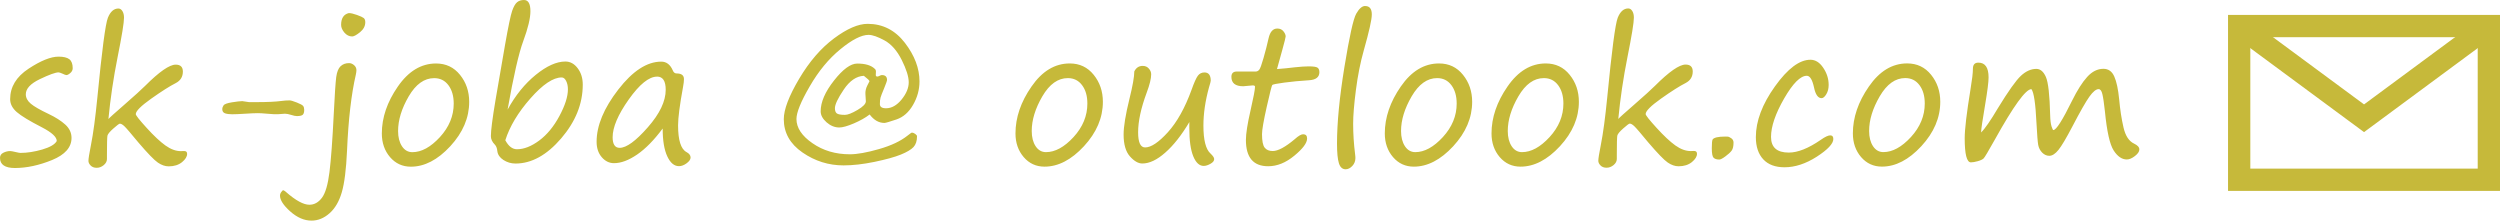
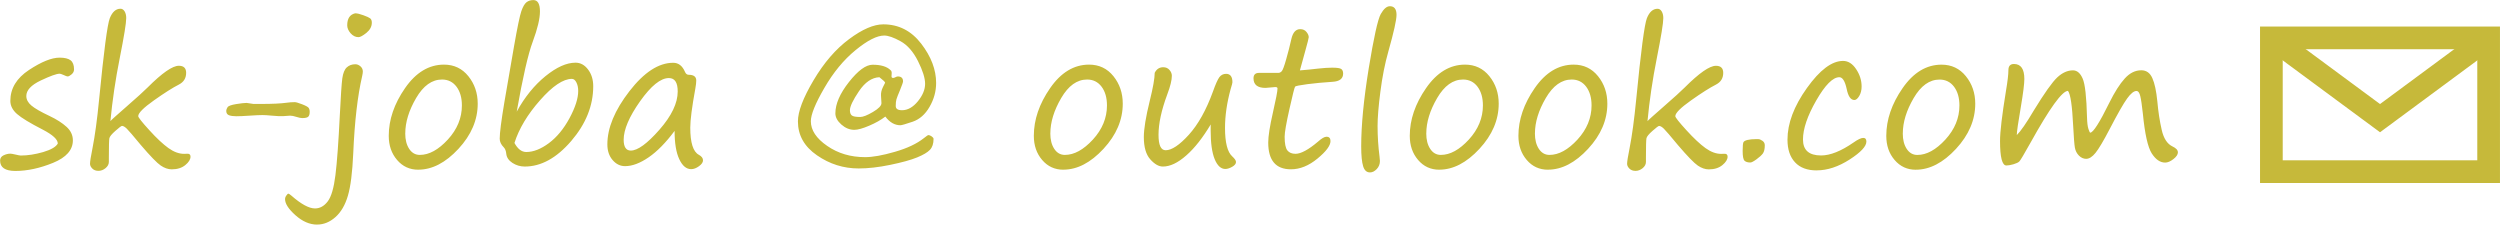
- <svg xmlns="http://www.w3.org/2000/svg" xml:space="preserve" width="33.644mm" height="2.969mm" version="1.1" style="shape-rendering:geometricPrecision; text-rendering:geometricPrecision; image-rendering:optimizeQuality; fill-rule:evenodd; clip-rule:evenodd" viewBox="0 0 675.37 59.6">
+ <svg xmlns="http://www.w3.org/2000/svg" xml:space="preserve" width="33.048mm" height="2.969mm" version="1.1" style="shape-rendering:geometricPrecision; text-rendering:geometricPrecision; image-rendering:optimizeQuality; fill-rule:evenodd; clip-rule:evenodd" viewBox="0 0 680.87 61.17">
  <defs>
    <style type="text/css">
   
-     .str0 {stroke:#C6B93A;stroke-width:6.02;stroke-miterlimit:22.926}
+     .str0 {stroke:#C6B93A;stroke-width:6.18;stroke-miterlimit:22.926}
    .fil1 {fill:none}
    .fil0 {fill:#C6B93A;fill-rule:nonzero}
   
  </style>
  </defs>
  <g id="Layer_x0020_1">
-     <g id="_1208215560">
-       <path class="fil0" d="M15.33 38.09c0,-1.08 -1.33,-2.3 -3.98,-3.68 -3.38,-1.73 -5.65,-3.11 -6.84,-4.15 -1.18,-1.04 -1.77,-2.2 -1.77,-3.47 0,-3.31 1.66,-6.04 4.96,-8.22 3.31,-2.18 6.02,-3.27 8.11,-3.27 1.34,0 2.32,0.24 2.92,0.7 0.6,0.47 0.91,1.27 0.91,2.42 0,0.51 -0.22,0.95 -0.66,1.32 -0.43,0.37 -0.78,0.54 -1.03,0.54 -0.19,0 -0.54,-0.12 -1.07,-0.38 -0.53,-0.23 -0.88,-0.35 -1.05,-0.35 -0.83,0 -2.52,0.61 -5.05,1.82 -2.54,1.22 -3.81,2.58 -3.81,4.11 0,0.93 0.45,1.77 1.34,2.53 0.9,0.76 2.51,1.68 4.83,2.78 1.88,0.89 3.37,1.85 4.5,2.87 1.12,1.02 1.68,2.22 1.68,3.6 0,2.54 -1.75,4.53 -5.25,5.97 -3.5,1.43 -6.85,2.15 -10.04,2.16 -2.68,-0.01 -4.03,-0.92 -4.03,-2.74 0,-0.63 0.3,-1.1 0.91,-1.39 0.6,-0.3 1.21,-0.45 1.83,-0.45 0.25,0 0.72,0.08 1.42,0.25 0.68,0.16 1.13,0.25 1.34,0.25 1.84,0 3.82,-0.31 5.92,-0.92 2.11,-0.62 3.42,-1.39 3.91,-2.29zm13.95 -5.92c0.21,-0.28 1.7,-1.62 4.45,-4.01 2.61,-2.27 4.43,-3.93 5.46,-4.95 3.83,-3.83 6.59,-5.75 8.27,-5.75 1.29,0 1.94,0.63 1.94,1.87 0,1.41 -0.64,2.45 -1.91,3.11 -1.67,0.85 -3.87,2.25 -6.65,4.22 -2.77,1.96 -4.16,3.36 -4.16,4.17 0,0.33 0.98,1.57 2.94,3.72 1.95,2.15 3.65,3.73 5.07,4.75 1.43,1.02 2.82,1.53 4.16,1.53l0.82 -0.03c0.59,-0.03 0.88,0.23 0.88,0.77 0,0.73 -0.46,1.48 -1.37,2.23 -0.92,0.75 -2.12,1.14 -3.61,1.14 -0.96,0 -1.94,-0.34 -2.92,-1.01 -0.98,-0.67 -2.74,-2.48 -5.27,-5.44 -2.01,-2.44 -3.26,-3.9 -3.76,-4.37 -0.5,-0.48 -0.92,-0.71 -1.25,-0.71 -0.18,0 -0.77,0.43 -1.74,1.3 -0.98,0.86 -1.51,1.51 -1.61,1.96 -0.08,0.45 -0.13,2.16 -0.13,5.13l0 1.16c0,0.62 -0.29,1.16 -0.87,1.65 -0.59,0.48 -1.21,0.72 -1.89,0.72 -0.7,0 -1.24,-0.2 -1.64,-0.61 -0.4,-0.41 -0.6,-0.83 -0.6,-1.26 0,-0.59 0.23,-2.01 0.67,-4.23 0.64,-3.2 1.21,-7.5 1.74,-12.88 1.23,-12.69 2.18,-19.88 2.84,-21.54 0.67,-1.67 1.62,-2.51 2.84,-2.51 0.43,0 0.8,0.23 1.09,0.7 0.29,0.47 0.43,1.06 0.43,1.79 0,1.32 -0.57,4.85 -1.72,10.58 -1.15,5.74 -1.97,11.34 -2.49,16.78zm38.07 -4.58l1.82 0c3.08,0 5.38,-0.11 6.89,-0.32 0.73,-0.1 1.46,-0.15 2.19,-0.15 0.31,0 0.96,0.19 1.93,0.57 0.97,0.38 1.55,0.7 1.73,0.96 0.18,0.26 0.27,0.6 0.27,1.04 0,0.61 -0.13,1.05 -0.37,1.29 -0.25,0.25 -0.79,0.38 -1.62,0.38 -0.37,0 -0.88,-0.11 -1.54,-0.32 -0.66,-0.21 -1.22,-0.32 -1.68,-0.32 -0.18,0 -0.78,0.04 -1.81,0.13 -0.55,0.04 -1.55,0.01 -2.99,-0.13 -1.11,-0.1 -1.94,-0.15 -2.49,-0.15 -0.76,0 -1.92,0.05 -3.46,0.15 -1.55,0.1 -2.71,0.15 -3.51,0.15 -0.8,0 -1.44,-0.09 -1.93,-0.26 -0.49,-0.18 -0.74,-0.57 -0.74,-1.18 0,-0.27 0.11,-0.58 0.34,-0.94 0.22,-0.36 0.98,-0.64 2.28,-0.85 1.29,-0.2 2.23,-0.32 2.79,-0.32l1.89 0.28zm26.89 -24.05l0.08 0c0.47,0 1.16,0.16 2.09,0.49 0.93,0.33 1.54,0.61 1.83,0.83 0.29,0.23 0.44,0.6 0.44,1.14 0,1.03 -0.48,1.93 -1.42,2.7 -0.95,0.76 -1.66,1.15 -2.12,1.15 -0.8,0 -1.5,-0.35 -2.1,-1.04 -0.59,-0.7 -0.89,-1.4 -0.89,-2.09 0,-1.79 0.7,-2.85 2.09,-3.19zm-10.08 56.06c-1.98,0 -3.89,-0.83 -5.75,-2.48 -1.85,-1.65 -2.77,-3.08 -2.77,-4.27 0,-0.33 0.11,-0.65 0.35,-0.98 0.23,-0.32 0.4,-0.48 0.52,-0.48 0.12,0 0.38,0.16 0.77,0.49 2.61,2.29 4.71,3.43 6.3,3.43 1.31,0 2.44,-0.62 3.39,-1.88 0.94,-1.25 1.62,-3.58 2.04,-6.97 0.42,-3.39 0.81,-8.67 1.16,-15.82 0.25,-5.16 0.48,-8.44 0.66,-9.83 0.19,-1.39 0.59,-2.37 1.18,-2.92 0.6,-0.56 1.36,-0.84 2.29,-0.84 0.48,0 0.93,0.19 1.36,0.56 0.42,0.37 0.63,0.83 0.63,1.36 0,0.3 -0.06,0.7 -0.17,1.22 -1.21,5.24 -2.01,12.07 -2.37,20.49 -0.23,5.07 -0.7,8.84 -1.42,11.28 -0.71,2.44 -1.81,4.33 -3.3,5.65 -1.49,1.32 -3.11,1.99 -4.89,1.99zm26.84 -14.57c-2.27,0 -4.15,-0.86 -5.63,-2.58 -1.48,-1.73 -2.22,-3.86 -2.22,-6.4 0,-4.28 1.44,-8.51 4.32,-12.66 2.87,-4.16 6.32,-6.24 10.34,-6.24 2.65,0 4.81,1.02 6.46,3.07 1.65,2.04 2.48,4.47 2.48,7.29 0,4.32 -1.71,8.31 -5.11,12 -3.42,3.69 -6.96,5.52 -10.65,5.52zm-3.46 -9.63c0,1.67 0.35,3.04 1.05,4.11 0.7,1.06 1.64,1.6 2.8,1.6 2.48,0 4.95,-1.36 7.45,-4.07 2.49,-2.72 3.73,-5.74 3.73,-9.05 0,-2.05 -0.48,-3.7 -1.43,-4.97 -0.95,-1.27 -2.23,-1.91 -3.85,-1.91 -2.67,0 -4.96,1.64 -6.88,4.92 -1.91,3.27 -2.87,6.4 -2.87,9.37zm29.58 -5.78c2.12,-3.87 4.66,-7 7.61,-9.4 2.96,-2.4 5.62,-3.6 8,-3.6 1.31,0 2.42,0.6 3.33,1.82 0.92,1.21 1.37,2.69 1.37,4.43 0,5.16 -1.95,10 -5.84,14.53 -3.89,4.52 -8,6.78 -12.33,6.78 -1.18,0 -2.26,-0.32 -3.26,-0.96 -0.98,-0.64 -1.54,-1.44 -1.65,-2.41 -0.07,-0.77 -0.3,-1.36 -0.67,-1.74 -0.71,-0.71 -1.07,-1.48 -1.07,-2.28 0,-1.51 0.41,-4.74 1.24,-9.69l2.57 -14.89c0.88,-5 1.52,-8.08 1.93,-9.26 0.41,-1.17 0.86,-1.96 1.36,-2.36 0.49,-0.4 1.11,-0.59 1.84,-0.59 1.16,0 1.74,1 1.74,3.01 0,1.91 -0.64,4.58 -1.91,8.02 -1.23,3.3 -2.65,9.5 -4.26,18.59zm-0.6 8.29c0.87,1.61 1.91,2.41 3.14,2.41 1.89,0 3.89,-0.79 6,-2.35 2.11,-1.57 3.93,-3.77 5.46,-6.62 1.53,-2.85 2.3,-5.25 2.3,-7.22 0,-0.87 -0.16,-1.63 -0.48,-2.26 -0.32,-0.63 -0.71,-0.95 -1.2,-0.95 -2.3,0 -5.12,1.89 -8.45,5.67 -3.33,3.77 -5.59,7.55 -6.79,11.32zm42.5 -3.19c-2.32,3.12 -4.62,5.46 -6.89,7.02 -2.28,1.56 -4.36,2.34 -6.26,2.34 -1.27,0 -2.38,-0.54 -3.31,-1.62 -0.93,-1.08 -1.39,-2.46 -1.39,-4.16 0,-4.36 1.95,-9.06 5.85,-14.1 3.9,-5.04 7.77,-7.55 11.62,-7.55 1.39,0 2.43,0.79 3.12,2.39 0.21,0.53 0.55,0.8 1.02,0.8 1.33,0 1.99,0.51 1.99,1.54 0,0.52 -0.08,1.22 -0.25,2.12 -0.9,4.89 -1.34,8.35 -1.34,10.36 0,4.02 0.76,6.43 2.29,7.23 0.73,0.4 1.09,0.88 1.09,1.46 0,0.52 -0.36,1.03 -1.07,1.56 -0.71,0.52 -1.4,0.78 -2.06,0.78 -1.28,0 -2.34,-0.88 -3.16,-2.64 -0.83,-1.76 -1.25,-4.27 -1.25,-7.51zm-1.51 -14.02c-2.19,0 -4.74,2.06 -7.65,6.16 -2.91,4.11 -4.36,7.52 -4.36,10.22 0,1.9 0.64,2.86 1.89,2.86 1.83,0 4.36,-1.84 7.6,-5.53 3.24,-3.68 4.85,-7.07 4.85,-10.16 0,-2.37 -0.78,-3.56 -2.34,-3.56zm57.42 10.23c-1.14,0.88 -2.57,1.68 -4.27,2.41 -1.72,0.73 -3.03,1.1 -3.93,1.1 -1.23,0 -2.38,-0.47 -3.44,-1.4 -1.06,-0.95 -1.59,-1.93 -1.59,-2.97 0,-2.49 1.2,-5.26 3.61,-8.32 2.4,-3.05 4.49,-4.58 6.27,-4.58 2.19,0 3.77,0.48 4.73,1.42 0.21,0.15 0.32,0.41 0.32,0.77 0,0.25 -0.02,0.53 -0.04,0.85 -0.02,0.32 0.12,0.47 0.44,0.47 0.14,0 0.35,-0.07 0.59,-0.2 0.25,-0.14 0.46,-0.2 0.62,-0.2 0.92,0 1.39,0.44 1.39,1.32 0,0.21 -0.26,0.98 -0.8,2.29 -0.51,1.21 -0.83,2.03 -0.95,2.46 -0.13,0.42 -0.18,1.01 -0.18,1.78 0,0.75 0.55,1.12 1.66,1.12 1.51,0 2.91,-0.79 4.2,-2.36 1.28,-1.58 1.93,-3.13 1.93,-4.66 0,-1.51 -0.64,-3.52 -1.89,-6.03 -1.26,-2.51 -2.8,-4.26 -4.63,-5.27 -1.83,-1 -3.27,-1.51 -4.33,-1.51 -1.92,0 -4.46,1.29 -7.61,3.88 -3.15,2.57 -5.91,5.92 -8.29,10.04 -2.39,4.11 -3.58,7.05 -3.58,8.81 0,2.37 1.45,4.56 4.33,6.54 2.87,2 6.24,2.99 10.1,2.99 1.99,0 4.61,-0.47 7.88,-1.41 3.26,-0.93 5.82,-2.14 7.68,-3.62 0.68,-0.54 1.09,-0.83 1.21,-0.83 0.25,0 0.54,0.12 0.88,0.35 0.33,0.24 0.49,0.45 0.49,0.65 0,1.26 -0.32,2.23 -0.95,2.91 -0.64,0.68 -1.78,1.36 -3.42,2.03 -1.65,0.67 -4.02,1.32 -7.12,1.97 -3.1,0.64 -5.9,0.95 -8.37,0.95 -4.01,0 -7.71,-1.16 -11.07,-3.48 -3.37,-2.32 -5.06,-5.33 -5.06,-9.01 0,-2.61 1.39,-6.25 4.15,-10.91 2.76,-4.66 5.91,-8.3 9.42,-10.91 3.52,-2.62 6.54,-3.93 9.08,-3.93 4.08,0 7.44,1.72 10.07,5.14 2.63,3.43 3.94,6.9 3.94,10.42 0,2.21 -0.58,4.32 -1.74,6.33 -1.15,2.01 -2.66,3.32 -4.49,3.94 -1.83,0.62 -2.92,0.94 -3.25,0.94 -1.51,0 -2.84,-0.76 -3.99,-2.29zm-1.56 -10.45c-2.01,0.09 -3.82,1.33 -5.42,3.7 -1.61,2.38 -2.4,4.06 -2.4,5.06 0,0.66 0.17,1.13 0.51,1.39 0.34,0.26 1.07,0.4 2.2,0.4 0.76,0 1.89,-0.44 3.4,-1.33 1.51,-0.88 2.25,-1.67 2.25,-2.33 0,-0.18 -0.04,-0.83 -0.12,-1.96 -0.05,-0.75 0.12,-1.52 0.52,-2.32 0.38,-0.73 0.58,-1.11 0.58,-1.14 0,-0.2 -0.51,-0.69 -1.52,-1.47zm48.81 24.54c-2.27,0 -4.15,-0.86 -5.63,-2.58 -1.48,-1.73 -2.22,-3.86 -2.22,-6.4 0,-4.28 1.44,-8.51 4.33,-12.66 2.87,-4.16 6.32,-6.24 10.34,-6.24 2.65,0 4.81,1.02 6.46,3.07 1.65,2.04 2.48,4.47 2.48,7.29 0,4.32 -1.71,8.31 -5.11,12 -3.42,3.69 -6.96,5.52 -10.65,5.52zm-3.46 -9.63c0,1.67 0.35,3.04 1.05,4.11 0.7,1.06 1.64,1.6 2.8,1.6 2.47,0 4.95,-1.36 7.45,-4.07 2.49,-2.72 3.73,-5.74 3.73,-9.05 0,-2.05 -0.47,-3.7 -1.43,-4.97 -0.95,-1.27 -2.23,-1.91 -3.85,-1.91 -2.67,0 -4.96,1.64 -6.88,4.92 -1.91,3.27 -2.87,6.4 -2.87,9.37zm42.6 -2.44c-2.12,3.56 -4.3,6.33 -6.53,8.28 -2.22,1.96 -4.28,2.94 -6.19,2.94 -1.1,0 -2.21,-0.64 -3.35,-1.92 -1.14,-1.28 -1.71,-3.25 -1.71,-5.9 0,-2.17 0.53,-5.38 1.57,-9.61 0.88,-3.54 1.32,-6.02 1.32,-7.45 0.49,-0.99 1.24,-1.49 2.27,-1.49 0.69,0 1.25,0.24 1.67,0.74 0.42,0.48 0.62,0.99 0.62,1.53 0,1.16 -0.41,2.81 -1.21,4.95 -1.55,4.17 -2.32,7.74 -2.32,10.73 0,2.72 0.63,4.08 1.89,4.08 1.61,0 3.66,-1.37 6.14,-4.1 2.49,-2.75 4.62,-6.56 6.4,-11.45 0.69,-1.96 1.27,-3.23 1.71,-3.83 0.44,-0.58 1.04,-0.88 1.79,-0.88 1.12,0 1.69,0.75 1.69,2.24 0,0.18 -0.16,0.79 -0.48,1.82 -1,3.64 -1.5,7.07 -1.5,10.31 0,3.88 0.64,6.4 1.92,7.54 0.66,0.62 0.99,1.11 0.99,1.5 0,0.47 -0.33,0.89 -1.01,1.27 -0.67,0.38 -1.27,0.57 -1.83,0.57 -1.16,0 -2.1,-0.87 -2.81,-2.59 -0.71,-1.72 -1.07,-4.27 -1.07,-7.64l0 -0.82c0,-0.26 0.01,-0.54 0.02,-0.82zm23.65 -14.29c1.71,-0.13 3.32,-0.29 4.83,-0.48 1.5,-0.16 2.74,-0.25 3.74,-0.25 1.26,0 2.06,0.12 2.39,0.35 0.33,0.23 0.5,0.64 0.5,1.22 0,1.34 -0.94,2.07 -2.81,2.18 -2.41,0.15 -4.62,0.36 -6.65,0.63 -2.02,0.26 -3.11,0.49 -3.27,0.65 -0.15,0.18 -0.65,2.15 -1.5,5.92 -0.85,3.78 -1.27,6.23 -1.27,7.36 0,1.83 0.24,3.04 0.72,3.65 0.48,0.61 1.21,0.91 2.17,0.91 1.43,0 3.42,-1.07 5.96,-3.21 0.98,-0.88 1.73,-1.32 2.26,-1.32 0.71,0 1.07,0.38 1.07,1.15 0,1.2 -1.15,2.75 -3.45,4.64 -2.29,1.9 -4.65,2.85 -7.06,2.85 -4.02,0 -6.02,-2.37 -6.02,-7.1 0,-1.71 0.42,-4.36 1.24,-7.94 0.82,-3.57 1.22,-5.71 1.22,-6.43 0,-0.25 -0.2,-0.37 -0.6,-0.37l-2.59 0.23c-2.12,0 -3.19,-0.85 -3.19,-2.54 0,-0.96 0.49,-1.44 1.47,-1.44l5.12 0c0.35,0 0.65,-0.16 0.93,-0.48 0.26,-0.31 0.65,-1.37 1.16,-3.17 0.52,-1.8 0.98,-3.59 1.37,-5.35 0.4,-1.74 1.18,-2.61 2.35,-2.61 0.71,0 1.26,0.24 1.66,0.75 0.4,0.49 0.6,0.96 0.6,1.39 0,0.23 -0.3,1.42 -0.89,3.56l-1.45 5.23zm23.83 -17.03c1.2,0 1.79,0.76 1.79,2.29 0,1.36 -0.72,4.59 -2.17,9.7 -0.91,3.22 -1.62,6.77 -2.12,10.66 -0.5,3.88 -0.75,6.92 -0.75,9.13 0,2.74 0.18,5.46 0.52,8.17 0.07,0.52 0.09,0.89 0.09,1.12 0,0.83 -0.28,1.55 -0.84,2.14 -0.57,0.59 -1.16,0.89 -1.79,0.89 -0.88,0 -1.49,-0.54 -1.83,-1.64 -0.34,-1.1 -0.51,-2.86 -0.51,-5.3 0,-5.56 0.66,-12.45 2,-20.67 1.34,-8.21 2.4,-13.02 3.19,-14.41 0.79,-1.39 1.59,-2.09 2.4,-2.09zm13.15 43.39c-2.27,0 -4.15,-0.86 -5.63,-2.58 -1.48,-1.73 -2.22,-3.86 -2.22,-6.4 0,-4.28 1.44,-8.51 4.32,-12.66 2.87,-4.16 6.32,-6.24 10.34,-6.24 2.65,0 4.81,1.02 6.46,3.07 1.65,2.04 2.48,4.47 2.48,7.29 0,4.32 -1.71,8.31 -5.11,12 -3.42,3.69 -6.96,5.52 -10.65,5.52zm-3.46 -9.63c0,1.67 0.35,3.04 1.05,4.11 0.7,1.06 1.64,1.6 2.8,1.6 2.47,0 4.95,-1.36 7.45,-4.07 2.49,-2.72 3.73,-5.74 3.73,-9.05 0,-2.05 -0.48,-3.7 -1.43,-4.97 -0.95,-1.27 -2.23,-1.91 -3.85,-1.91 -2.67,0 -4.96,1.64 -6.88,4.92 -1.91,3.27 -2.87,6.4 -2.87,9.37zm32.29 9.63c-2.27,0 -4.15,-0.86 -5.63,-2.58 -1.48,-1.73 -2.22,-3.86 -2.22,-6.4 0,-4.28 1.44,-8.51 4.32,-12.66 2.87,-4.16 6.32,-6.24 10.34,-6.24 2.65,0 4.81,1.02 6.46,3.07 1.65,2.04 2.48,4.47 2.48,7.29 0,4.32 -1.71,8.31 -5.11,12 -3.42,3.69 -6.96,5.52 -10.65,5.52zm-3.46 -9.63c0,1.67 0.35,3.04 1.05,4.11 0.7,1.06 1.64,1.6 2.8,1.6 2.47,0 4.95,-1.36 7.45,-4.07 2.49,-2.72 3.73,-5.74 3.73,-9.05 0,-2.05 -0.48,-3.7 -1.43,-4.97 -0.95,-1.27 -2.23,-1.91 -3.85,-1.91 -2.67,0 -4.96,1.64 -6.88,4.92 -1.91,3.27 -2.87,6.4 -2.87,9.37zm29.85 -3.24c0.21,-0.28 1.7,-1.62 4.45,-4.01 2.61,-2.27 4.43,-3.93 5.46,-4.95 3.83,-3.83 6.59,-5.75 8.27,-5.75 1.29,0 1.94,0.63 1.94,1.87 0,1.41 -0.64,2.45 -1.91,3.11 -1.67,0.85 -3.87,2.25 -6.65,4.22 -2.77,1.96 -4.16,3.36 -4.16,4.17 0,0.33 0.98,1.57 2.94,3.72 1.96,2.15 3.65,3.73 5.07,4.75 1.43,1.02 2.82,1.53 4.16,1.53l0.82 -0.03c0.59,-0.03 0.88,0.23 0.88,0.77 0,0.73 -0.46,1.48 -1.37,2.23 -0.92,0.75 -2.12,1.14 -3.61,1.14 -0.96,0 -1.94,-0.34 -2.92,-1.01 -0.98,-0.67 -2.74,-2.48 -5.27,-5.44 -2.01,-2.44 -3.26,-3.9 -3.76,-4.37 -0.5,-0.48 -0.92,-0.71 -1.25,-0.71 -0.18,0 -0.77,0.43 -1.74,1.3 -0.98,0.86 -1.51,1.51 -1.61,1.96 -0.08,0.45 -0.13,2.16 -0.13,5.13l0 1.16c0,0.62 -0.29,1.16 -0.87,1.65 -0.59,0.48 -1.21,0.72 -1.89,0.72 -0.7,0 -1.24,-0.2 -1.64,-0.61 -0.4,-0.41 -0.6,-0.83 -0.6,-1.26 0,-0.59 0.23,-2.01 0.67,-4.23 0.64,-3.2 1.21,-7.5 1.74,-12.88 1.23,-12.69 2.18,-19.88 2.84,-21.54 0.67,-1.67 1.62,-2.51 2.84,-2.51 0.43,0 0.8,0.23 1.09,0.7 0.29,0.47 0.43,1.06 0.43,1.79 0,1.32 -0.57,4.85 -1.72,10.58 -1.15,5.74 -1.97,11.34 -2.49,16.78zm28.91 4.75l0.54 0c0.3,0 0.66,0.14 1.07,0.44 0.42,0.29 0.62,0.68 0.62,1.18 0,0.99 -0.17,1.73 -0.52,2.19 -0.35,0.46 -0.91,0.98 -1.68,1.54 -0.77,0.57 -1.32,0.85 -1.63,0.85 -0.7,0 -1.22,-0.16 -1.55,-0.48 -0.33,-0.32 -0.49,-1.17 -0.49,-2.59 0,-1.31 0.08,-2.09 0.22,-2.34 0.15,-0.25 0.51,-0.44 1.09,-0.59 0.57,-0.13 1.34,-0.21 2.33,-0.21zm16.01 8.29c-2.49,0 -4.41,-0.71 -5.74,-2.14 -1.33,-1.43 -2.01,-3.42 -2.01,-6 0,-4.33 1.72,-8.9 5.16,-13.71 3.43,-4.8 6.63,-7.2 9.58,-7.2 1.34,0 2.5,0.72 3.47,2.18 0.98,1.45 1.46,2.99 1.46,4.62 0,0.98 -0.21,1.82 -0.64,2.52 -0.43,0.7 -0.85,1.06 -1.28,1.06 -0.96,0 -1.64,-0.98 -2.04,-2.91 -0.45,-2.09 -1.1,-3.14 -1.95,-3.14 -1.72,0 -3.76,2.05 -6.12,6.14 -2.36,4.11 -3.54,7.57 -3.54,10.38 0,2.82 1.6,4.23 4.8,4.23 2.44,0 5.31,-1.15 8.62,-3.43 1.16,-0.82 2.01,-1.22 2.57,-1.22 0.56,0 0.84,0.32 0.84,0.98 0,1.26 -1.49,2.85 -4.45,4.77 -2.98,1.91 -5.89,2.87 -8.74,2.87zm26.31 -0.18c-2.27,0 -4.15,-0.86 -5.63,-2.58 -1.48,-1.73 -2.22,-3.86 -2.22,-6.4 0,-4.28 1.44,-8.51 4.33,-12.66 2.87,-4.16 6.32,-6.24 10.34,-6.24 2.65,0 4.81,1.02 6.46,3.07 1.65,2.04 2.48,4.47 2.48,7.29 0,4.32 -1.71,8.31 -5.11,12 -3.42,3.69 -6.96,5.52 -10.65,5.52zm-3.46 -9.63c0,1.67 0.35,3.04 1.05,4.11 0.7,1.06 1.64,1.6 2.8,1.6 2.47,0 4.95,-1.36 7.45,-4.07 2.49,-2.72 3.73,-5.74 3.73,-9.05 0,-2.05 -0.47,-3.7 -1.43,-4.97 -0.95,-1.27 -2.23,-1.91 -3.85,-1.91 -2.67,0 -4.96,1.64 -6.88,4.92 -1.91,3.27 -2.87,6.4 -2.87,9.37zm43.83 -11.3c-1.55,0.03 -4.85,4.61 -9.91,13.71 -1.72,3.07 -2.71,4.74 -2.99,5.01 -0.28,0.27 -0.8,0.52 -1.56,0.74 -0.76,0.21 -1.39,0.32 -1.88,0.32 -1.11,0 -1.67,-2.17 -1.67,-6.5 0,-2.44 0.53,-6.86 1.57,-13.25 0.43,-2.58 0.65,-4.43 0.65,-5.55 0,-1.1 0.49,-1.64 1.47,-1.64 1.84,0 2.76,1.33 2.76,3.98 0,1.25 -0.31,3.69 -0.92,7.32 -0.71,4.15 -1.08,6.67 -1.1,7.56 1.03,-0.99 2.54,-3.18 4.53,-6.54 2.82,-4.61 4.9,-7.54 6.24,-8.78 1.33,-1.23 2.72,-1.85 4.15,-1.85 1.08,0 1.94,0.72 2.58,2.17 0.64,1.45 1.03,4.89 1.16,10.33 0.03,1.36 0.16,2.37 0.37,3.04 0.22,0.66 0.38,0.99 0.48,0.99 0.78,0 2.47,-2.65 5.08,-7.96 1.39,-2.8 2.74,-4.94 4.07,-6.4 1.32,-1.46 2.78,-2.19 4.39,-2.19 1.34,0 2.32,0.69 2.93,2.08 0.62,1.39 1.05,3.43 1.32,6.16 0.25,2.75 0.63,5.28 1.16,7.56 0.52,2.29 1.48,3.76 2.87,4.41 0.95,0.45 1.42,0.97 1.42,1.57 0,0.58 -0.4,1.17 -1.19,1.78 -0.8,0.62 -1.53,0.93 -2.19,0.93 -1.33,0 -2.52,-0.82 -3.56,-2.44 -1.05,-1.63 -1.83,-5.15 -2.36,-10.55 -0.24,-2.18 -0.46,-3.72 -0.68,-4.63 -0.21,-0.92 -0.55,-1.38 -1.02,-1.38 -0.69,0 -1.52,0.67 -2.47,2 -0.96,1.33 -2.5,4.03 -4.62,8.09 -1.66,3.17 -2.92,5.29 -3.77,6.34 -0.85,1.05 -1.67,1.58 -2.47,1.58 -0.71,0 -1.35,-0.29 -1.92,-0.86 -0.56,-0.58 -0.92,-1.27 -1.07,-2.07 -0.14,-0.8 -0.31,-2.78 -0.47,-5.93 -0.25,-5.24 -0.7,-8.3 -1.37,-9.16z" />
+     <g id="_1161284808">
+       <path class="fil0" d="M15.73 39.09c0,-1.11 -1.36,-2.36 -4.08,-3.78 -3.47,-1.78 -5.8,-3.19 -7.02,-4.26 -1.21,-1.06 -1.82,-2.26 -1.82,-3.57 0,-3.39 1.7,-6.2 5.09,-8.43 3.4,-2.24 6.17,-3.35 8.32,-3.35 1.38,0 2.38,0.25 3,0.72 0.62,0.48 0.94,1.31 0.94,2.49 0,0.52 -0.23,0.97 -0.68,1.35 -0.45,0.37 -0.8,0.56 -1.05,0.56 -0.19,0 -0.56,-0.12 -1.1,-0.39 -0.55,-0.23 -0.91,-0.36 -1.07,-0.36 -0.86,0 -2.58,0.63 -5.19,1.86 -2.61,1.25 -3.91,2.65 -3.91,4.22 0,0.95 0.46,1.82 1.38,2.59 0.92,0.78 2.57,1.73 4.95,2.85 1.93,0.91 3.46,1.9 4.62,2.95 1.15,1.04 1.73,2.28 1.73,3.69 0,2.61 -1.8,4.65 -5.39,6.12 -3.6,1.47 -7.03,2.21 -10.3,2.21 -2.75,-0.01 -4.13,-0.94 -4.13,-2.82 0,-0.64 0.3,-1.12 0.93,-1.43 0.62,-0.3 1.25,-0.46 1.87,-0.46 0.25,0 0.74,0.09 1.46,0.26 0.7,0.17 1.16,0.25 1.38,0.25 1.89,0 3.92,-0.32 6.08,-0.94 2.16,-0.64 3.51,-1.42 4.01,-2.35zm14.31 -6.08c0.22,-0.29 1.75,-1.66 4.57,-4.12 2.68,-2.33 4.54,-4.03 5.6,-5.08 3.93,-3.93 6.76,-5.9 8.49,-5.9 1.32,0 1.99,0.64 1.99,1.92 0,1.45 -0.65,2.51 -1.96,3.19 -1.71,0.87 -3.98,2.31 -6.83,4.33 -2.84,2.01 -4.26,3.44 -4.26,4.28 0,0.34 1,1.61 3.02,3.82 2,2.21 3.75,3.83 5.21,4.88 1.46,1.05 2.89,1.57 4.27,1.57l0.84 -0.03c0.6,-0.04 0.9,0.23 0.9,0.79 0,0.75 -0.47,1.52 -1.41,2.29 -0.94,0.77 -2.17,1.17 -3.71,1.17 -0.98,0 -1.99,-0.35 -3,-1.04 -1.01,-0.69 -2.82,-2.55 -5.41,-5.58 -2.06,-2.5 -3.35,-4 -3.85,-4.48 -0.52,-0.49 -0.94,-0.73 -1.28,-0.73 -0.18,0 -0.79,0.45 -1.79,1.34 -1,0.88 -1.55,1.55 -1.65,2.01 -0.09,0.46 -0.14,2.21 -0.14,5.27l0 1.19c0,0.64 -0.3,1.19 -0.89,1.69 -0.6,0.49 -1.25,0.74 -1.94,0.74 -0.71,0 -1.27,-0.21 -1.68,-0.63 -0.41,-0.42 -0.62,-0.85 -0.62,-1.29 0,-0.61 0.23,-2.06 0.69,-4.34 0.65,-3.29 1.25,-7.69 1.79,-13.21 1.27,-13.03 2.24,-20.4 2.91,-22.11 0.69,-1.72 1.66,-2.57 2.91,-2.57 0.45,0 0.82,0.23 1.12,0.71 0.29,0.48 0.44,1.09 0.44,1.84 0,1.36 -0.59,4.98 -1.76,10.86 -1.18,5.89 -2.02,11.63 -2.55,17.22zm39.07 -4.7l1.87 0c3.16,0 5.52,-0.11 7.07,-0.33 0.75,-0.11 1.5,-0.16 2.25,-0.16 0.32,0 0.98,0.2 1.98,0.58 1,0.39 1.59,0.72 1.78,0.98 0.18,0.27 0.28,0.62 0.28,1.07 0,0.63 -0.13,1.07 -0.38,1.32 -0.26,0.26 -0.81,0.39 -1.67,0.39 -0.37,0 -0.9,-0.11 -1.58,-0.33 -0.68,-0.22 -1.26,-0.33 -1.72,-0.33 -0.18,0 -0.8,0.04 -1.86,0.13 -0.57,0.05 -1.59,0.01 -3.07,-0.13 -1.14,-0.11 -1.99,-0.16 -2.56,-0.16 -0.78,0 -1.97,0.05 -3.55,0.16 -1.59,0.11 -2.78,0.16 -3.6,0.16 -0.82,0 -1.48,-0.09 -1.98,-0.27 -0.5,-0.18 -0.76,-0.59 -0.76,-1.21 0,-0.28 0.12,-0.59 0.35,-0.96 0.22,-0.37 1.01,-0.65 2.34,-0.87 1.32,-0.21 2.28,-0.32 2.86,-0.32l1.94 0.29zm27.6 -24.68l0.08 0c0.48,0 1.19,0.16 2.14,0.51 0.95,0.34 1.58,0.63 1.87,0.85 0.3,0.24 0.46,0.62 0.46,1.17 0,1.06 -0.49,1.98 -1.46,2.78 -0.98,0.78 -1.7,1.18 -2.17,1.18 -0.82,0 -1.53,-0.36 -2.16,-1.07 -0.61,-0.72 -0.91,-1.43 -0.91,-2.15 0,-1.84 0.71,-2.93 2.14,-3.27zm-10.34 57.54c-2.03,0 -4,-0.85 -5.9,-2.54 -1.9,-1.69 -2.84,-3.16 -2.84,-4.39 0,-0.34 0.11,-0.67 0.36,-1 0.23,-0.33 0.41,-0.5 0.53,-0.5 0.12,0 0.39,0.16 0.8,0.51 2.68,2.35 4.83,3.52 6.46,3.52 1.34,0 2.5,-0.64 3.48,-1.93 0.97,-1.28 1.66,-3.67 2.09,-7.15 0.43,-3.48 0.83,-8.9 1.19,-16.24 0.26,-5.29 0.49,-8.66 0.68,-10.09 0.2,-1.43 0.6,-2.43 1.21,-3 0.62,-0.57 1.39,-0.86 2.35,-0.86 0.49,0 0.96,0.19 1.39,0.57 0.43,0.38 0.64,0.86 0.64,1.4 0,0.3 -0.06,0.72 -0.18,1.25 -1.25,5.38 -2.06,12.39 -2.43,21.03 -0.23,5.21 -0.72,9.07 -1.46,11.57 -0.73,2.5 -1.86,4.44 -3.38,5.8 -1.53,1.36 -3.19,2.04 -5.01,2.04zm27.54 -14.95c-2.33,0 -4.26,-0.88 -5.77,-2.65 -1.52,-1.77 -2.27,-3.96 -2.27,-6.57 0,-4.4 1.48,-8.73 4.44,-13 2.95,-4.26 6.49,-6.4 10.61,-6.4 2.72,0 4.94,1.05 6.63,3.15 1.69,2.1 2.55,4.59 2.55,7.48 0,4.43 -1.75,8.53 -5.25,12.31 -3.51,3.78 -7.15,5.67 -10.93,5.67zm-3.55 -9.88c0,1.72 0.36,3.12 1.08,4.21 0.72,1.09 1.68,1.64 2.88,1.64 2.54,0 5.08,-1.4 7.64,-4.18 2.56,-2.79 3.83,-5.89 3.83,-9.29 0,-2.1 -0.49,-3.8 -1.46,-5.1 -0.98,-1.3 -2.29,-1.96 -3.95,-1.96 -2.74,0 -5.09,1.68 -7.06,5.05 -1.96,3.36 -2.95,6.57 -2.95,9.62zm30.36 -5.93c2.18,-3.97 4.79,-7.19 7.81,-9.65 3.03,-2.46 5.76,-3.69 8.21,-3.69 1.34,0 2.48,0.62 3.42,1.87 0.94,1.24 1.4,2.76 1.4,4.54 0,5.29 -2,10.27 -5.99,14.92 -3.99,4.64 -8.21,6.96 -12.66,6.96 -1.21,0 -2.32,-0.33 -3.34,-0.98 -1.01,-0.66 -1.58,-1.48 -1.69,-2.47 -0.07,-0.79 -0.3,-1.39 -0.69,-1.79 -0.73,-0.73 -1.1,-1.52 -1.1,-2.34 0,-1.55 0.42,-4.87 1.27,-9.94l2.64 -15.28c0.9,-5.13 1.56,-8.29 1.98,-9.51 0.42,-1.2 0.88,-2.01 1.39,-2.42 0.51,-0.41 1.14,-0.61 1.89,-0.61 1.19,0 1.79,1.03 1.79,3.09 0,1.96 -0.65,4.7 -1.96,8.23 -1.27,3.38 -2.72,9.75 -4.37,19.08zm-0.62 8.51c0.89,1.65 1.96,2.48 3.23,2.48 1.94,0 3.99,-0.81 6.16,-2.42 2.16,-1.61 4.03,-3.87 5.61,-6.79 1.57,-2.92 2.37,-5.39 2.37,-7.41 0,-0.9 -0.16,-1.67 -0.49,-2.32 -0.32,-0.64 -0.73,-0.98 -1.23,-0.98 -2.36,0 -5.26,1.94 -8.67,5.82 -3.42,3.87 -5.74,7.74 -6.97,11.62zm43.62 -3.27c-2.38,3.2 -4.74,5.6 -7.07,7.2 -2.34,1.6 -4.47,2.4 -6.42,2.4 -1.31,0 -2.44,-0.55 -3.39,-1.66 -0.96,-1.11 -1.43,-2.53 -1.43,-4.27 0,-4.47 2,-9.3 6,-14.47 4,-5.17 7.98,-7.75 11.93,-7.75 1.43,0 2.49,0.81 3.2,2.45 0.22,0.54 0.56,0.82 1.04,0.82 1.36,0 2.04,0.52 2.04,1.58 0,0.53 -0.09,1.26 -0.25,2.17 -0.92,5.02 -1.38,8.57 -1.38,10.63 0,4.13 0.78,6.59 2.35,7.42 0.75,0.41 1.12,0.91 1.12,1.5 0,0.53 -0.36,1.06 -1.1,1.6 -0.73,0.53 -1.44,0.8 -2.12,0.8 -1.32,0 -2.4,-0.91 -3.24,-2.71 -0.86,-1.8 -1.28,-4.38 -1.28,-7.71zm-1.55 -14.39c-2.25,0 -4.86,2.11 -7.85,6.32 -2.98,4.22 -4.47,7.72 -4.47,10.49 0,1.95 0.66,2.94 1.94,2.94 1.87,0 4.47,-1.89 7.8,-5.68 3.32,-3.78 4.98,-7.26 4.98,-10.42 0,-2.44 -0.8,-3.65 -2.4,-3.65zm58.93 10.5c-1.17,0.91 -2.63,1.73 -4.39,2.48 -1.76,0.75 -3.1,1.12 -4.04,1.12 -1.27,0 -2.44,-0.48 -3.53,-1.44 -1.09,-0.97 -1.63,-1.98 -1.63,-3.05 0,-2.55 1.23,-5.4 3.71,-8.54 2.47,-3.13 4.61,-4.7 6.44,-4.7 2.25,0 3.87,0.49 4.86,1.46 0.22,0.16 0.33,0.42 0.33,0.79 0,0.25 -0.02,0.54 -0.05,0.87 -0.02,0.32 0.12,0.48 0.46,0.48 0.15,0 0.36,-0.07 0.61,-0.2 0.25,-0.14 0.47,-0.21 0.64,-0.21 0.95,0 1.43,0.45 1.43,1.36 0,0.22 -0.27,1 -0.82,2.35 -0.52,1.25 -0.86,2.08 -0.98,2.52 -0.13,0.43 -0.19,1.04 -0.19,1.82 0,0.77 0.56,1.15 1.71,1.15 1.55,0 2.98,-0.81 4.31,-2.42 1.32,-1.62 1.98,-3.21 1.98,-4.78 0,-1.55 -0.65,-3.61 -1.94,-6.18 -1.29,-2.57 -2.88,-4.38 -4.75,-5.41 -1.87,-1.03 -3.36,-1.55 -4.45,-1.55 -1.97,0 -4.58,1.33 -7.81,3.98 -3.23,2.64 -6.06,6.08 -8.5,10.31 -2.45,4.22 -3.67,7.24 -3.67,9.04 0,2.44 1.48,4.68 4.44,6.72 2.95,2.05 6.4,3.07 10.36,3.07 2.04,0 4.74,-0.48 8.08,-1.45 3.35,-0.96 5.97,-2.2 7.88,-3.71 0.7,-0.56 1.12,-0.85 1.25,-0.85 0.26,0 0.56,0.12 0.9,0.36 0.34,0.25 0.51,0.46 0.51,0.67 0,1.29 -0.32,2.28 -0.98,2.98 -0.66,0.7 -1.83,1.39 -3.51,2.08 -1.69,0.69 -4.13,1.36 -7.31,2.02 -3.18,0.66 -6.05,0.98 -8.59,0.98 -4.12,0 -7.91,-1.19 -11.36,-3.58 -3.46,-2.38 -5.19,-5.47 -5.19,-9.24 0,-2.68 1.42,-6.41 4.26,-11.2 2.83,-4.78 6.06,-8.52 9.67,-11.2 3.61,-2.69 6.72,-4.03 9.32,-4.03 4.19,0 7.63,1.76 10.34,5.28 2.7,3.52 4.05,7.08 4.05,10.69 0,2.27 -0.59,4.43 -1.79,6.5 -1.18,2.06 -2.73,3.41 -4.6,4.05 -1.88,0.64 -3,0.96 -3.34,0.96 -1.55,0 -2.91,-0.78 -4.09,-2.35zm-1.6 -10.73c-2.06,0.09 -3.92,1.37 -5.56,3.8 -1.65,2.44 -2.47,4.17 -2.47,5.19 0,0.68 0.18,1.16 0.53,1.43 0.35,0.27 1.1,0.41 2.26,0.41 0.78,0 1.94,-0.45 3.49,-1.37 1.55,-0.91 2.31,-1.71 2.31,-2.39 0,-0.18 -0.05,-0.86 -0.12,-2.01 -0.05,-0.77 0.12,-1.56 0.53,-2.38 0.39,-0.75 0.59,-1.14 0.59,-1.17 0,-0.21 -0.52,-0.71 -1.56,-1.51zm50.1 25.19c-2.33,0 -4.26,-0.88 -5.77,-2.65 -1.52,-1.77 -2.27,-3.96 -2.27,-6.57 0,-4.4 1.48,-8.73 4.44,-13 2.95,-4.26 6.49,-6.4 10.61,-6.4 2.72,0 4.94,1.05 6.63,3.15 1.69,2.1 2.54,4.59 2.54,7.48 0,4.43 -1.75,8.53 -5.25,12.31 -3.51,3.78 -7.15,5.67 -10.93,5.67zm-3.55 -9.88c0,1.72 0.36,3.12 1.08,4.21 0.72,1.09 1.68,1.64 2.88,1.64 2.54,0 5.08,-1.4 7.64,-4.18 2.55,-2.79 3.83,-5.89 3.83,-9.29 0,-2.1 -0.49,-3.8 -1.46,-5.1 -0.98,-1.3 -2.29,-1.96 -3.95,-1.96 -2.74,0 -5.09,1.68 -7.06,5.05 -1.96,3.36 -2.95,6.57 -2.95,9.62zm43.72 -2.5c-2.18,3.65 -4.41,6.5 -6.7,8.5 -2.28,2.01 -4.39,3.02 -6.36,3.02 -1.13,0 -2.27,-0.65 -3.44,-1.97 -1.17,-1.31 -1.75,-3.33 -1.75,-6.05 0,-2.23 0.54,-5.52 1.61,-9.86 0.9,-3.63 1.35,-6.17 1.35,-7.64 0.5,-1.02 1.28,-1.53 2.33,-1.53 0.71,0 1.28,0.25 1.71,0.76 0.43,0.5 0.63,1.02 0.63,1.57 0,1.19 -0.42,2.89 -1.25,5.08 -1.59,4.28 -2.38,7.95 -2.38,11.01 0,2.79 0.64,4.19 1.94,4.19 1.65,0 3.76,-1.4 6.31,-4.21 2.55,-2.82 4.74,-6.73 6.57,-11.76 0.71,-2.01 1.3,-3.32 1.75,-3.93 0.46,-0.6 1.07,-0.91 1.83,-0.91 1.15,0 1.73,0.77 1.73,2.3 0,0.18 -0.16,0.81 -0.49,1.86 -1.02,3.73 -1.53,7.26 -1.53,10.58 0,3.98 0.66,6.57 1.97,7.74 0.68,0.63 1.02,1.14 1.02,1.53 0,0.48 -0.34,0.91 -1.04,1.31 -0.69,0.39 -1.31,0.59 -1.87,0.59 -1.19,0 -2.16,-0.89 -2.89,-2.66 -0.73,-1.77 -1.1,-4.39 -1.1,-7.84l0 -0.84c0,-0.27 0.01,-0.55 0.02,-0.84zm24.27 -14.67c1.76,-0.14 3.41,-0.3 4.95,-0.49 1.53,-0.17 2.82,-0.25 3.84,-0.25 1.29,0 2.11,0.12 2.45,0.36 0.34,0.23 0.52,0.65 0.52,1.25 0,1.38 -0.97,2.13 -2.89,2.24 -2.48,0.16 -4.74,0.37 -6.83,0.64 -2.08,0.27 -3.19,0.5 -3.36,0.67 -0.16,0.18 -0.67,2.21 -1.54,6.08 -0.87,3.88 -1.31,6.39 -1.31,7.55 0,1.88 0.25,3.12 0.74,3.74 0.5,0.63 1.24,0.93 2.22,0.93 1.46,0 3.51,-1.1 6.11,-3.3 1,-0.9 1.78,-1.35 2.32,-1.35 0.73,0 1.1,0.39 1.1,1.18 0,1.23 -1.18,2.82 -3.54,4.76 -2.35,1.95 -4.77,2.93 -7.24,2.93 -4.12,0 -6.18,-2.43 -6.18,-7.28 0,-1.75 0.43,-4.47 1.27,-8.15 0.84,-3.67 1.26,-5.86 1.26,-6.59 0,-0.25 -0.21,-0.38 -0.61,-0.38l-2.66 0.23c-2.18,0 -3.27,-0.87 -3.27,-2.61 0,-0.98 0.5,-1.48 1.51,-1.48l5.26 0c0.36,0 0.67,-0.17 0.95,-0.49 0.27,-0.32 0.67,-1.4 1.19,-3.25 0.53,-1.85 1,-3.68 1.4,-5.49 0.41,-1.79 1.21,-2.68 2.41,-2.68 0.73,0 1.3,0.25 1.71,0.77 0.41,0.5 0.61,0.98 0.61,1.43 0,0.24 -0.31,1.46 -0.92,3.65l-1.48 5.36zm24.46 -17.48c1.23,0 1.84,0.78 1.84,2.35 0,1.39 -0.74,4.72 -2.22,9.96 -0.94,3.3 -1.66,6.95 -2.17,10.94 -0.52,3.98 -0.77,7.11 -0.77,9.37 0,2.81 0.18,5.61 0.54,8.38 0.07,0.53 0.1,0.92 0.1,1.15 0,0.86 -0.29,1.59 -0.86,2.2 -0.59,0.61 -1.19,0.92 -1.84,0.92 -0.91,0 -1.53,-0.56 -1.87,-1.68 -0.35,-1.13 -0.53,-2.94 -0.53,-5.44 0,-5.7 0.68,-12.78 2.05,-21.21 1.38,-8.42 2.47,-13.36 3.27,-14.79 0.81,-1.43 1.63,-2.14 2.47,-2.14zm13.49 44.53c-2.33,0 -4.26,-0.88 -5.77,-2.65 -1.52,-1.77 -2.27,-3.96 -2.27,-6.57 0,-4.4 1.48,-8.73 4.44,-13 2.95,-4.26 6.49,-6.4 10.61,-6.4 2.72,0 4.94,1.05 6.63,3.15 1.69,2.1 2.54,4.59 2.54,7.48 0,4.43 -1.75,8.53 -5.25,12.31 -3.51,3.78 -7.14,5.67 -10.93,5.67zm-3.55 -9.88c0,1.72 0.36,3.12 1.08,4.21 0.72,1.09 1.68,1.64 2.88,1.64 2.54,0 5.08,-1.4 7.64,-4.18 2.55,-2.79 3.83,-5.89 3.83,-9.29 0,-2.1 -0.49,-3.8 -1.46,-5.1 -0.98,-1.3 -2.29,-1.96 -3.95,-1.96 -2.74,0 -5.09,1.68 -7.06,5.05 -1.96,3.36 -2.95,6.57 -2.95,9.62zm33.14 9.88c-2.33,0 -4.26,-0.88 -5.77,-2.65 -1.52,-1.77 -2.27,-3.96 -2.27,-6.57 0,-4.4 1.48,-8.73 4.44,-13 2.95,-4.26 6.49,-6.4 10.61,-6.4 2.72,0 4.94,1.05 6.63,3.15 1.69,2.1 2.54,4.59 2.54,7.48 0,4.43 -1.75,8.53 -5.25,12.31 -3.51,3.78 -7.14,5.67 -10.93,5.67zm-3.55 -9.88c0,1.72 0.36,3.12 1.08,4.21 0.72,1.09 1.68,1.64 2.88,1.64 2.54,0 5.08,-1.4 7.64,-4.18 2.55,-2.79 3.83,-5.89 3.83,-9.29 0,-2.1 -0.49,-3.8 -1.46,-5.1 -0.98,-1.3 -2.29,-1.96 -3.95,-1.96 -2.74,0 -5.09,1.68 -7.06,5.05 -1.96,3.36 -2.95,6.57 -2.95,9.62zm30.64 -3.32c0.22,-0.29 1.75,-1.66 4.57,-4.12 2.68,-2.33 4.54,-4.03 5.6,-5.08 3.93,-3.93 6.76,-5.9 8.49,-5.9 1.32,0 1.99,0.64 1.99,1.92 0,1.45 -0.65,2.51 -1.96,3.19 -1.71,0.87 -3.98,2.31 -6.83,4.33 -2.84,2.01 -4.26,3.44 -4.26,4.28 0,0.34 1,1.61 3.02,3.82 2.01,2.21 3.75,3.83 5.21,4.88 1.46,1.05 2.89,1.57 4.27,1.57l0.84 -0.03c0.6,-0.04 0.9,0.23 0.9,0.79 0,0.75 -0.47,1.52 -1.41,2.29 -0.94,0.77 -2.17,1.17 -3.71,1.17 -0.98,0 -1.99,-0.35 -3,-1.04 -1.01,-0.69 -2.82,-2.55 -5.41,-5.58 -2.06,-2.5 -3.35,-4 -3.85,-4.48 -0.52,-0.49 -0.94,-0.73 -1.28,-0.73 -0.18,0 -0.79,0.45 -1.79,1.34 -1,0.88 -1.55,1.55 -1.65,2.01 -0.09,0.46 -0.14,2.21 -0.14,5.27l0 1.19c0,0.64 -0.3,1.19 -0.89,1.69 -0.6,0.49 -1.25,0.74 -1.94,0.74 -0.71,0 -1.27,-0.21 -1.68,-0.63 -0.41,-0.42 -0.62,-0.85 -0.62,-1.29 0,-0.61 0.23,-2.06 0.69,-4.34 0.65,-3.29 1.25,-7.69 1.79,-13.21 1.27,-13.03 2.24,-20.4 2.91,-22.11 0.69,-1.72 1.66,-2.57 2.91,-2.57 0.45,0 0.82,0.23 1.12,0.71 0.29,0.48 0.44,1.09 0.44,1.84 0,1.36 -0.59,4.98 -1.76,10.86 -1.18,5.89 -2.02,11.63 -2.55,17.22zm29.67 4.88l0.56 0c0.31,0 0.67,0.15 1.1,0.45 0.43,0.3 0.64,0.7 0.64,1.21 0,1.02 -0.18,1.77 -0.53,2.25 -0.36,0.47 -0.93,1 -1.73,1.58 -0.8,0.58 -1.35,0.87 -1.67,0.87 -0.71,0 -1.25,-0.16 -1.59,-0.49 -0.34,-0.32 -0.51,-1.2 -0.51,-2.66 0,-1.34 0.08,-2.15 0.23,-2.4 0.15,-0.25 0.52,-0.46 1.11,-0.6 0.59,-0.14 1.38,-0.22 2.39,-0.22zm16.43 8.51c-2.55,0 -4.53,-0.73 -5.89,-2.2 -1.37,-1.46 -2.06,-3.51 -2.06,-6.16 0,-4.45 1.76,-9.13 5.29,-14.07 3.52,-4.93 6.8,-7.39 9.84,-7.39 1.38,0 2.57,0.74 3.56,2.23 1,1.49 1.5,3.07 1.5,4.74 0,1 -0.22,1.86 -0.65,2.59 -0.44,0.72 -0.87,1.09 -1.32,1.09 -0.99,0 -1.69,-1 -2.09,-2.99 -0.46,-2.14 -1.13,-3.22 -2,-3.22 -1.77,0 -3.86,2.1 -6.28,6.3 -2.42,4.21 -3.63,7.77 -3.63,10.66 0,2.9 1.64,4.35 4.93,4.35 2.5,0 5.45,-1.18 8.84,-3.53 1.19,-0.84 2.07,-1.25 2.64,-1.25 0.57,0 0.86,0.33 0.86,1 0,1.29 -1.52,2.92 -4.57,4.89 -3.06,1.96 -6.04,2.95 -8.97,2.95zm27 -0.18c-2.33,0 -4.25,-0.88 -5.77,-2.65 -1.52,-1.77 -2.27,-3.96 -2.27,-6.57 0,-4.4 1.48,-8.73 4.44,-13 2.95,-4.26 6.49,-6.4 10.61,-6.4 2.72,0 4.94,1.05 6.63,3.15 1.69,2.1 2.55,4.59 2.55,7.48 0,4.43 -1.75,8.53 -5.25,12.31 -3.51,3.78 -7.15,5.67 -10.93,5.67zm-3.55 -9.88c0,1.72 0.36,3.12 1.08,4.21 0.72,1.09 1.68,1.64 2.88,1.64 2.54,0 5.08,-1.4 7.64,-4.18 2.55,-2.79 3.83,-5.89 3.83,-9.29 0,-2.1 -0.49,-3.8 -1.46,-5.1 -0.98,-1.3 -2.29,-1.96 -3.95,-1.96 -2.74,0 -5.09,1.68 -7.06,5.05 -1.96,3.36 -2.95,6.57 -2.95,9.62zm44.98 -11.6c-1.59,0.04 -4.98,4.73 -10.17,14.08 -1.76,3.15 -2.78,4.87 -3.07,5.15 -0.29,0.28 -0.82,0.53 -1.6,0.76 -0.78,0.22 -1.42,0.33 -1.93,0.33 -1.14,0 -1.72,-2.22 -1.72,-6.67 0,-2.5 0.54,-7.04 1.61,-13.6 0.45,-2.65 0.67,-4.55 0.67,-5.69 0,-1.12 0.5,-1.68 1.51,-1.68 1.89,0 2.83,1.36 2.83,4.08 0,1.28 -0.31,3.79 -0.94,7.52 -0.73,4.26 -1.11,6.85 -1.12,7.76 1.05,-1.02 2.61,-3.26 4.65,-6.72 2.9,-4.74 5.03,-7.74 6.4,-9.01 1.37,-1.27 2.79,-1.9 4.25,-1.9 1.11,0 1.99,0.74 2.64,2.23 0.66,1.48 1.05,5.01 1.19,10.6 0.04,1.4 0.16,2.43 0.38,3.12 0.23,0.68 0.39,1.02 0.49,1.02 0.8,0 2.54,-2.72 5.22,-8.17 1.43,-2.88 2.82,-5.07 4.18,-6.57 1.35,-1.5 2.85,-2.25 4.51,-2.25 1.38,0 2.38,0.71 3.01,2.14 0.64,1.42 1.08,3.52 1.36,6.32 0.25,2.82 0.65,5.41 1.19,7.76 0.53,2.35 1.52,3.86 2.95,4.53 0.98,0.46 1.46,0.99 1.46,1.61 0,0.59 -0.41,1.2 -1.22,1.83 -0.82,0.64 -1.57,0.95 -2.25,0.95 -1.37,0 -2.58,-0.84 -3.65,-2.5 -1.07,-1.67 -1.88,-5.28 -2.42,-10.83 -0.25,-2.24 -0.47,-3.82 -0.7,-4.76 -0.22,-0.94 -0.57,-1.41 -1.05,-1.41 -0.71,0 -1.56,0.69 -2.54,2.05 -0.99,1.36 -2.57,4.13 -4.74,8.3 -1.7,3.26 -2.99,5.43 -3.87,6.51 -0.87,1.08 -1.72,1.62 -2.54,1.62 -0.73,0 -1.39,-0.3 -1.97,-0.88 -0.58,-0.59 -0.94,-1.3 -1.1,-2.13 -0.15,-0.82 -0.31,-2.85 -0.48,-6.09 -0.26,-5.38 -0.72,-8.52 -1.4,-9.4z" />
      <g>
-         <polygon class="fil1 str0" points="604.91,7.04 672.36,7.04 672.36,48.56 604.91,48.56 " />
-         <polyline class="fil1 str0" points="604.91,7.04 638.64,31.95 672.36,7.04 " />
+         <polygon class="fil1 str0" points="618.61,10.32 677.78,10.32 677.78,46.75 618.61,46.75 " />
+         <polyline class="fil1 str0" points="618.61,10.32 648.2,32.18 677.78,10.32 " />
      </g>
    </g>
  </g>
</svg>
